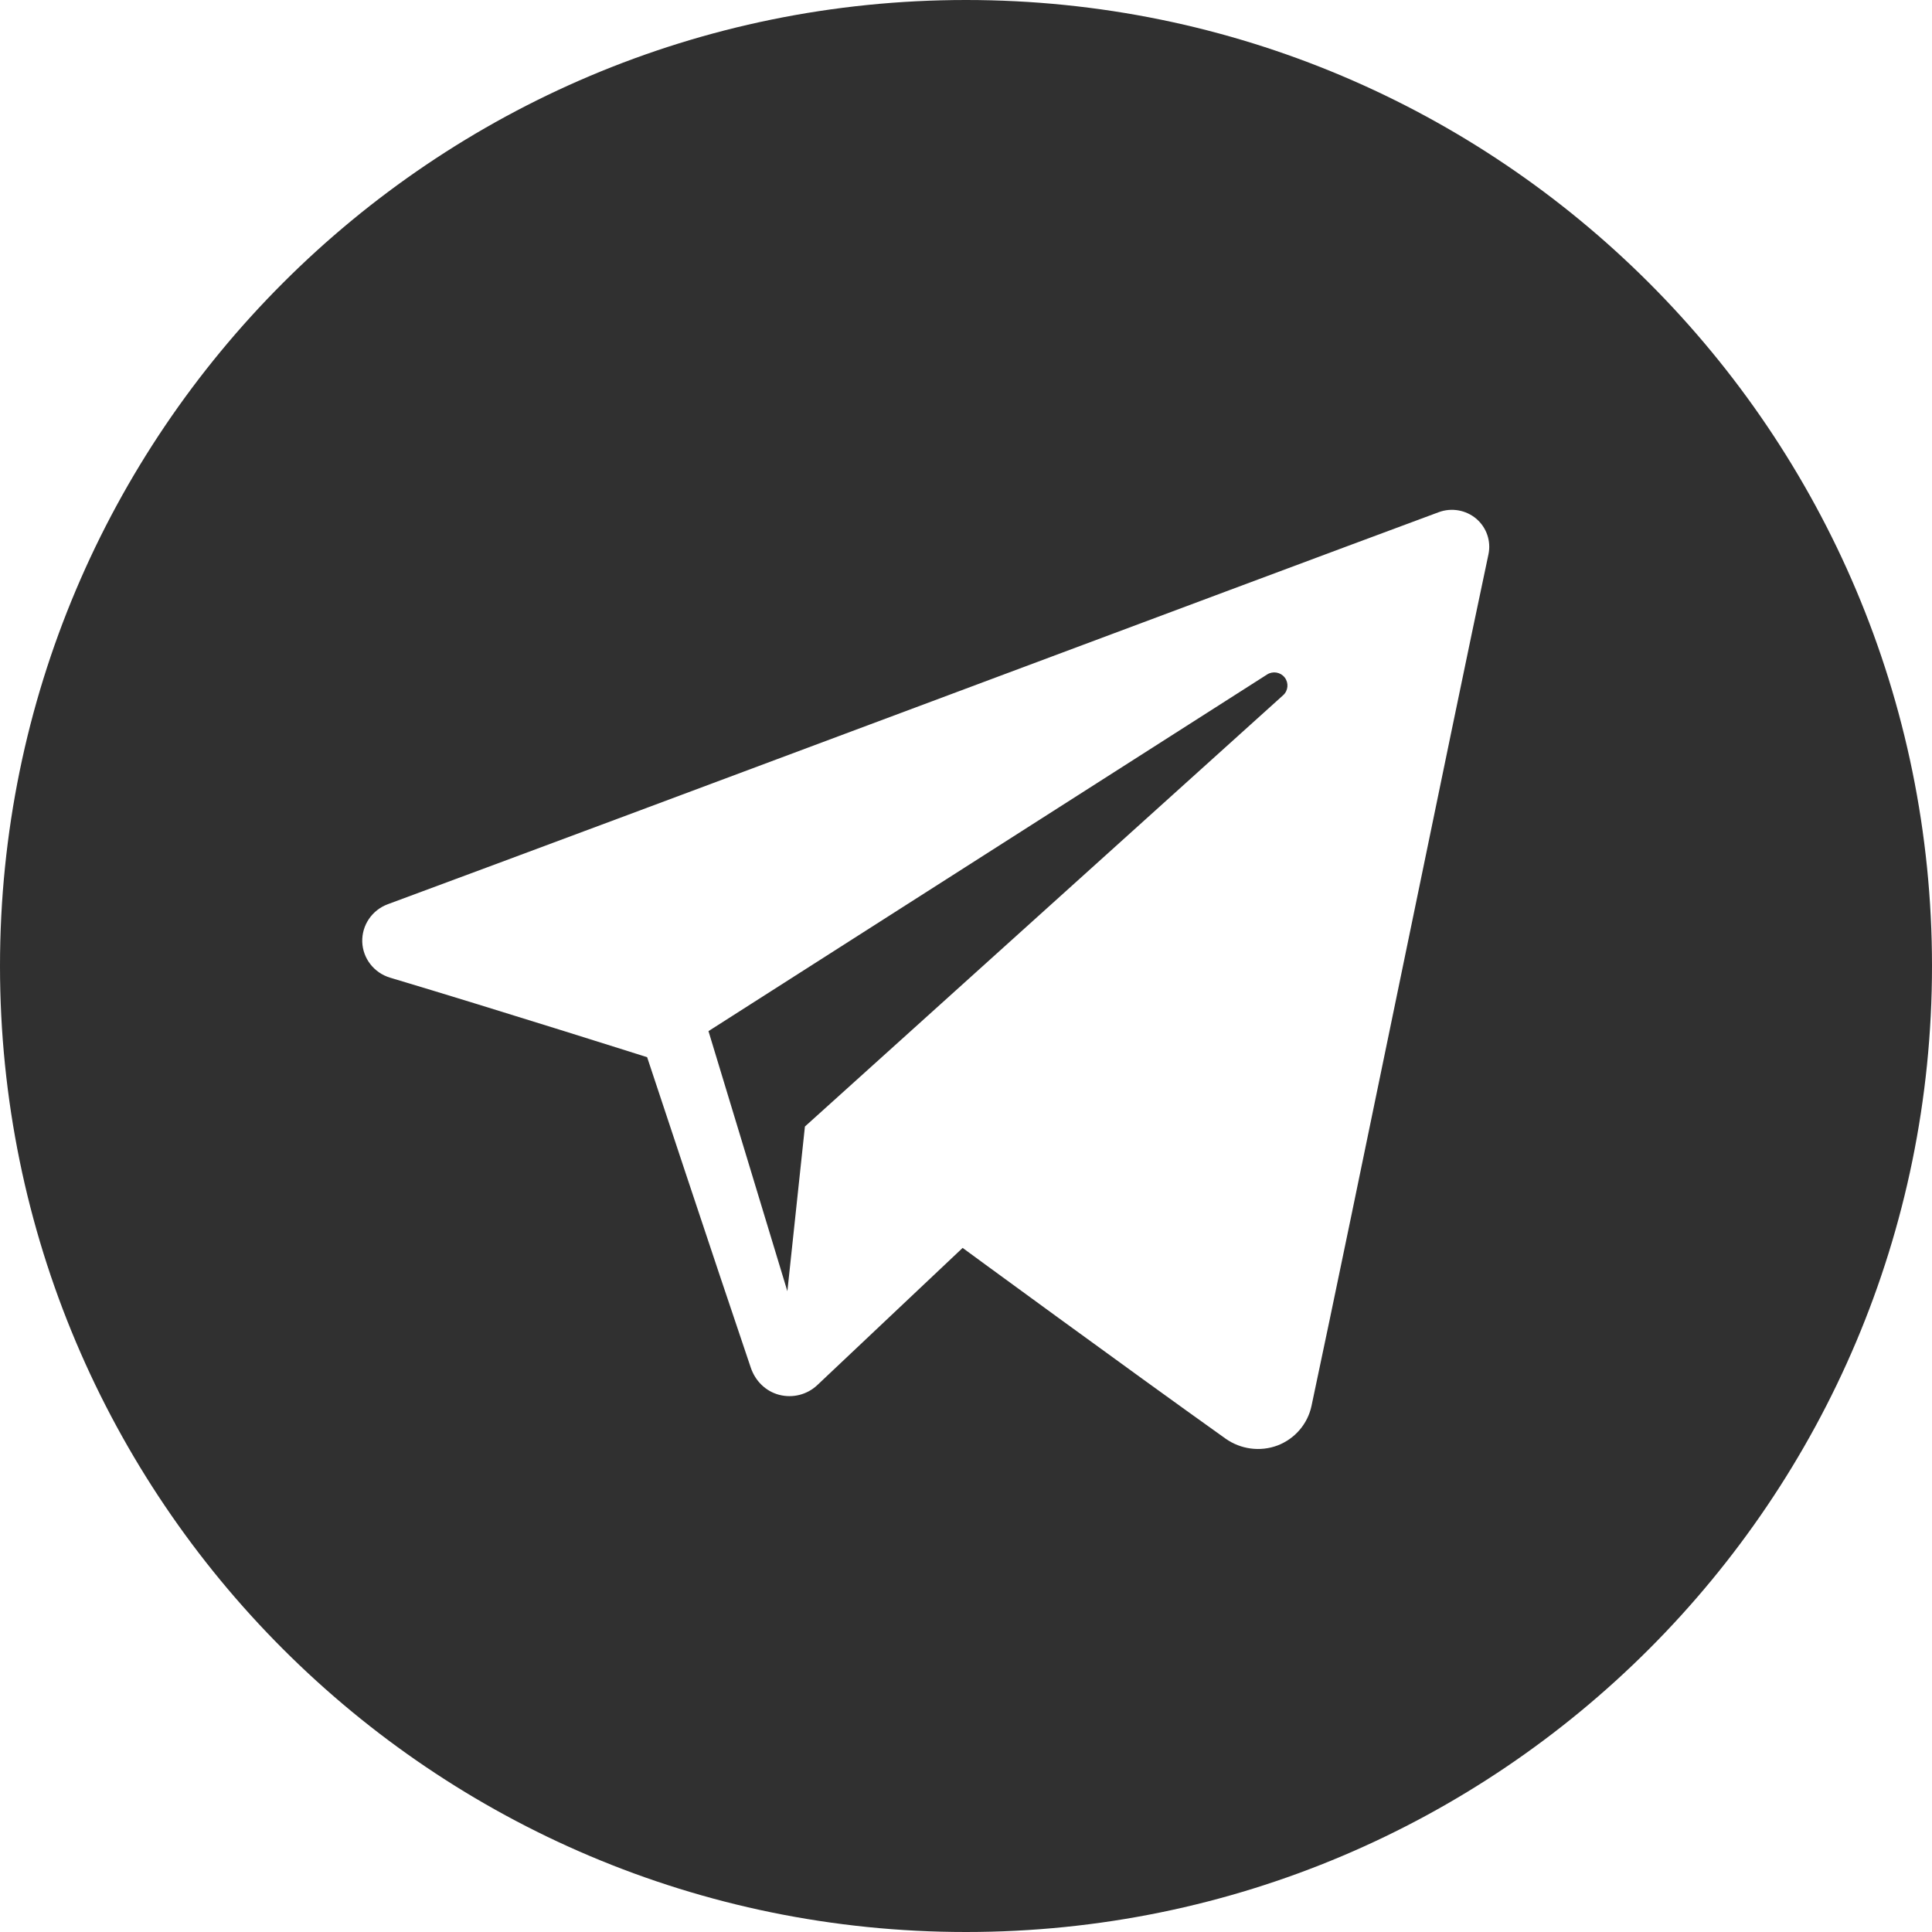
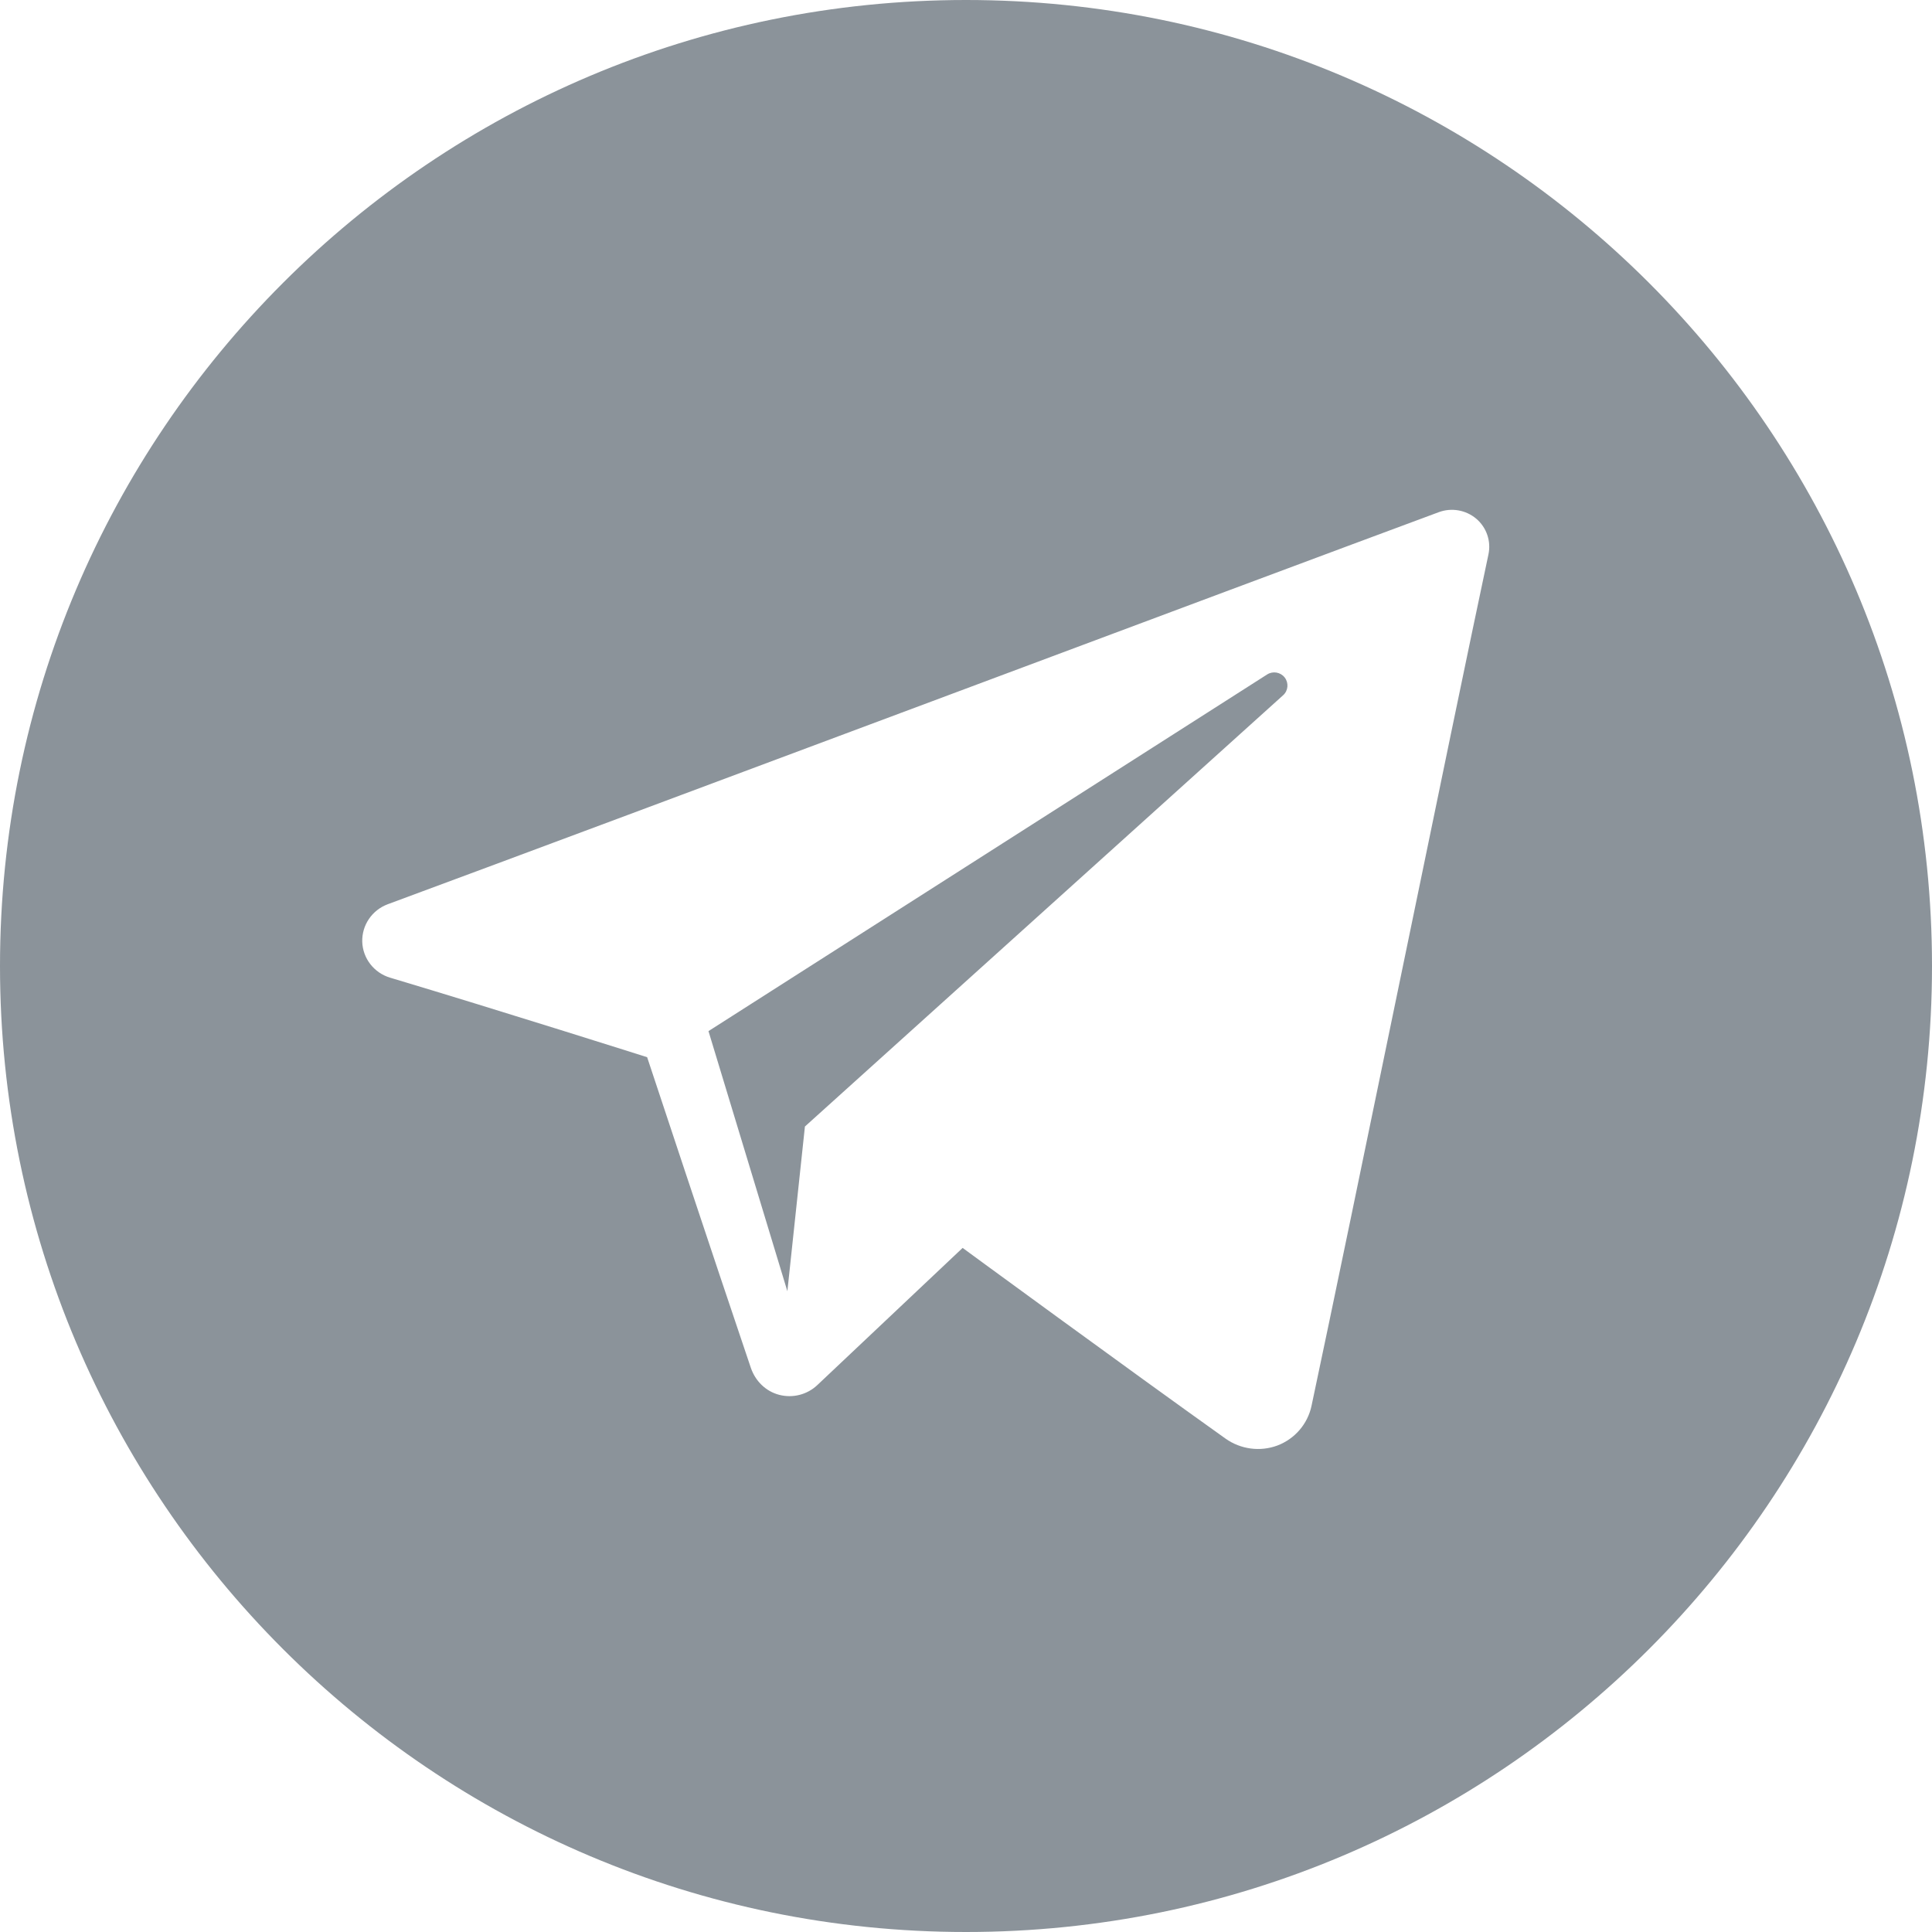
- <svg xmlns="http://www.w3.org/2000/svg" fill="#303030" width="24px" height="24px" version="1.1" xml:space="preserve" style="fill-rule:evenodd;clip-rule:evenodd;stroke-linejoin:round;stroke-miterlimit:1.414;">
+ <svg xmlns="http://www.w3.org/2000/svg" fill="#8b939a" width="24px" height="24px" version="1.1" xml:space="preserve" style="fill-rule:evenodd;clip-rule:evenodd;stroke-linejoin:round;stroke-miterlimit:1.414;">
  <path id="telegram-4" d="M12,0c-6.626,0 -12,5.372 -12,12c0,6.627 5.374,12 12,12c6.627,0 12,-5.373 12,-12c0,-6.628 -5.373,-12 -12,-12Zm3.224,17.871c0.188,0.133 0.43,0.166 0.646,0.085c0.215,-0.082 0.374,-0.267 0.422,-0.491c0.507,-2.382 1.737,-8.412 2.198,-10.578c0.035,-0.164 -0.023,-0.334 -0.151,-0.443c-0.129,-0.109 -0.307,-0.14 -0.465,-0.082c-2.446,0.906 -9.979,3.732 -13.058,4.871c-0.195,0.073 -0.322,0.26 -0.316,0.467c0.007,0.206 0.146,0.385 0.346,0.445c1.381,0.413 3.193,0.988 3.193,0.988c0,0 0.847,2.558 1.288,3.858c0.056,0.164 0.184,0.292 0.352,0.336c0.169,0.044 0.348,-0.002 0.474,-0.121c0.709,-0.669 1.805,-1.704 1.805,-1.704c0,0 2.084,1.527 3.266,2.369Zm-6.423,-5.062l0.98,3.231l0.218,-2.046c0,0 3.783,-3.413 5.941,-5.358c0.063,-0.057 0.071,-0.153 0.019,-0.22c-0.052,-0.067 -0.148,-0.083 -0.219,-0.037c-2.5,1.596 -6.939,4.43 -6.939,4.43Z" />
</svg>
